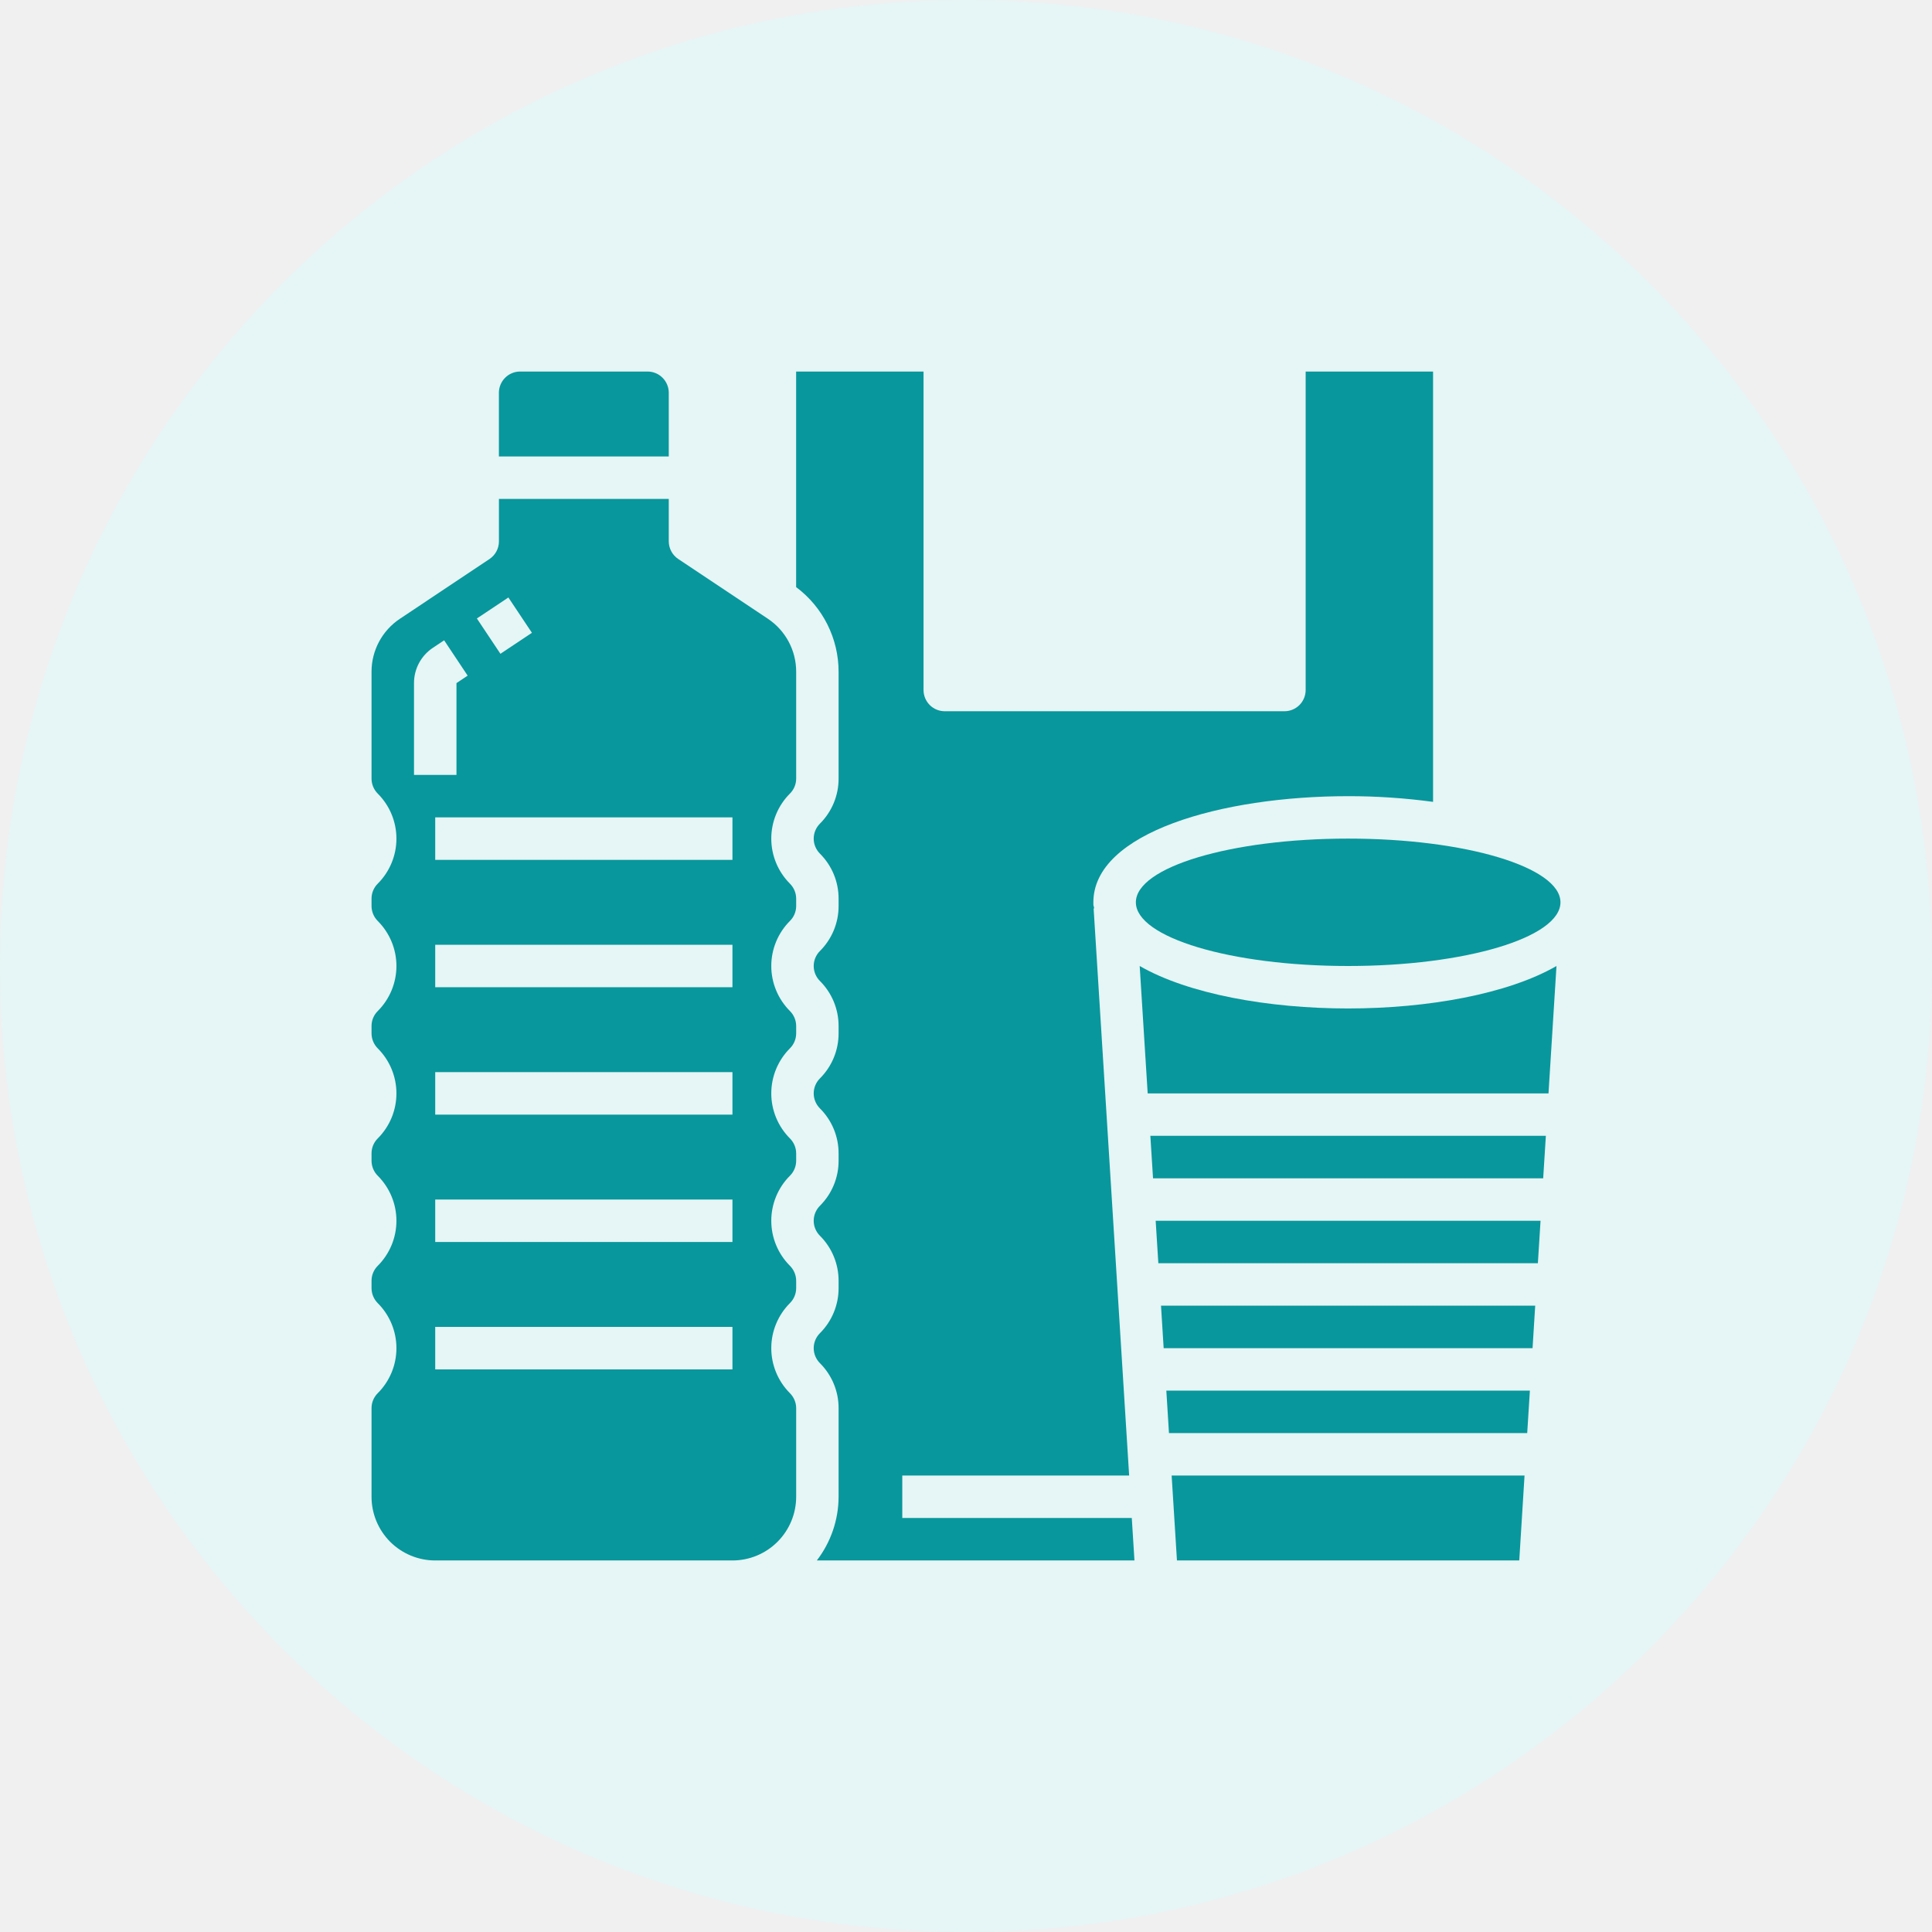
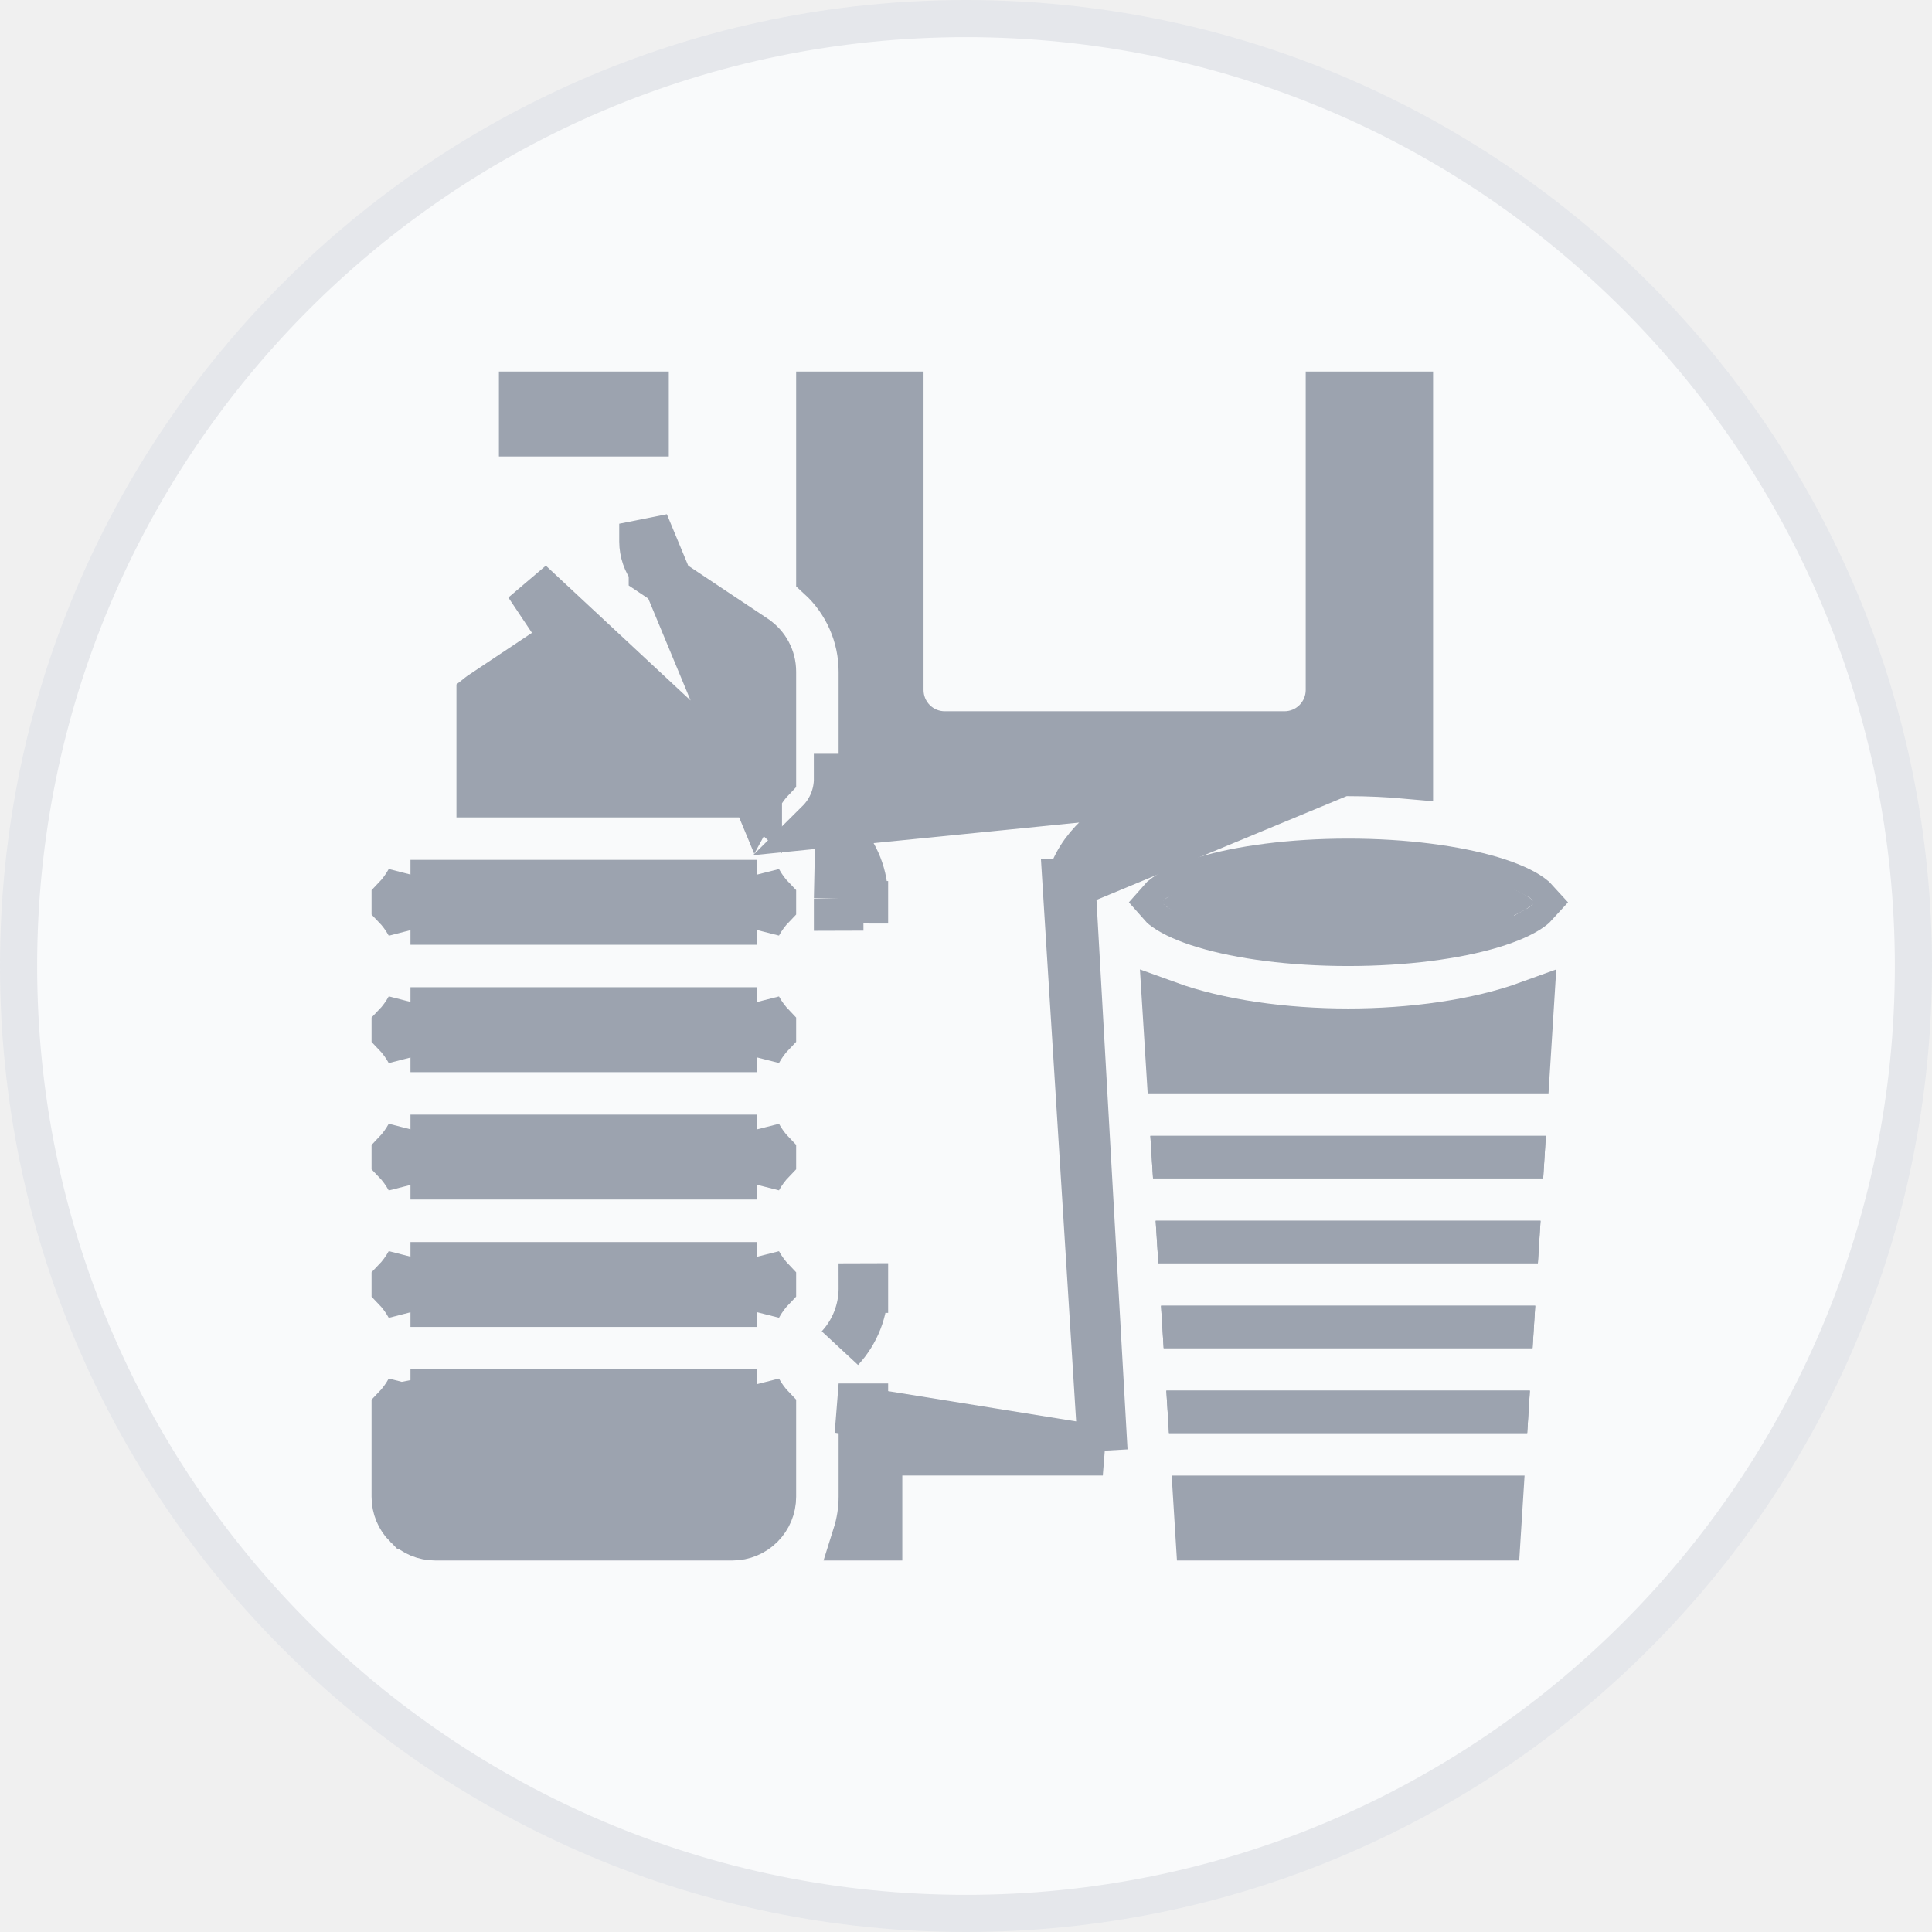
<svg xmlns="http://www.w3.org/2000/svg" width="52" height="52" viewBox="0 0 52 52" fill="none">
-   <circle cx="26" cy="26" r="26" fill="#E6F5F5" />
-   <path d="M36.285 21.429C37.05 21.428 37.813 21.48 38.571 21.582V10H35.142V18.572C35.142 18.723 35.082 18.868 34.975 18.976C34.868 19.083 34.723 19.143 34.571 19.143H25.428C25.277 19.143 25.131 19.083 25.024 18.976C24.917 18.868 24.857 18.723 24.857 18.572V10H21.428V15.802C22.147 16.339 22.571 17.183 22.571 18.081V20.955C22.572 21.41 22.391 21.847 22.069 22.168C21.962 22.275 21.901 22.42 21.901 22.572C21.901 22.723 21.962 22.868 22.069 22.976C22.391 23.297 22.572 23.733 22.571 24.188V24.384C22.572 24.839 22.391 25.275 22.069 25.596C21.962 25.703 21.901 25.849 21.901 26C21.901 26.152 21.962 26.297 22.069 26.404C22.391 26.725 22.572 27.162 22.571 27.617V27.812C22.572 28.267 22.391 28.704 22.069 29.025C21.962 29.132 21.901 29.277 21.901 29.429C21.901 29.58 21.962 29.726 22.069 29.833C22.391 30.154 22.572 30.59 22.571 31.045V31.241C22.572 31.696 22.391 32.132 22.069 32.453C21.962 32.56 21.901 32.706 21.901 32.857C21.901 33.009 21.962 33.154 22.069 33.261C22.391 33.582 22.572 34.019 22.571 34.474V34.669C22.572 35.124 22.391 35.561 22.069 35.882C21.962 35.989 21.901 36.134 21.901 36.286C21.901 36.437 21.962 36.583 22.069 36.69C22.391 37.011 22.572 37.447 22.571 37.902V40.286C22.569 40.906 22.363 41.508 21.985 42H30.534L30.462 40.857H24.285V39.714H30.391L29.435 24.453H29.448C29.448 24.432 29.441 24.412 29.44 24.39H29.432C29.428 24.356 29.428 24.321 29.428 24.286C29.428 22.41 32.878 21.429 36.285 21.429L36.285 21.429Z" fill="#08979C" />
-   <path d="M10 37.902V40.286C10 40.74 10.181 41.176 10.502 41.498C10.824 41.819 11.26 42 11.714 42H19.714C20.169 42 20.605 41.819 20.926 41.498C21.248 41.176 21.429 40.74 21.429 40.286V37.902C21.429 37.751 21.368 37.605 21.261 37.498C20.94 37.176 20.759 36.74 20.759 36.285C20.759 35.831 20.94 35.395 21.261 35.073C21.369 34.966 21.429 34.821 21.429 34.669V34.474C21.429 34.322 21.368 34.176 21.261 34.069C20.94 33.748 20.759 33.312 20.759 32.857C20.759 32.402 20.94 31.966 21.261 31.645C21.369 31.538 21.429 31.392 21.429 31.241V31.045C21.429 30.893 21.368 30.748 21.261 30.641C20.94 30.319 20.759 29.883 20.759 29.428C20.759 28.974 20.94 28.538 21.261 28.216C21.369 28.109 21.429 27.964 21.429 27.812V27.616C21.429 27.465 21.368 27.319 21.261 27.212C20.94 26.89 20.759 26.454 20.759 26C20.759 25.545 20.94 25.109 21.261 24.787C21.369 24.681 21.429 24.535 21.429 24.384V24.188C21.429 24.036 21.368 23.891 21.261 23.784C20.94 23.462 20.759 23.026 20.759 22.571C20.759 22.116 20.94 21.68 21.261 21.359C21.369 21.252 21.429 21.107 21.429 20.955V18.081C21.43 17.506 21.143 16.97 20.665 16.652L18.254 15.045V15.045C18.096 14.939 18.001 14.762 18 14.572V13.429H13.429V14.572C13.429 14.763 13.333 14.941 13.174 15.047L10.764 16.654C10.286 16.972 9.999 17.507 10 18.081V20.955C10 21.107 10.06 21.252 10.167 21.36C10.489 21.681 10.67 22.117 10.67 22.572C10.67 23.026 10.489 23.462 10.167 23.784C10.06 23.891 9.999 24.036 10 24.188V24.384C10 24.535 10.06 24.681 10.167 24.788C10.489 25.11 10.67 25.546 10.67 26C10.67 26.455 10.489 26.891 10.167 27.213C10.06 27.319 9.999 27.465 10 27.617V27.812C10 27.964 10.06 28.109 10.167 28.217C10.489 28.538 10.67 28.974 10.67 29.429C10.67 29.884 10.489 30.32 10.167 30.641C10.06 30.748 9.999 30.893 10 31.045V31.241C10 31.392 10.06 31.538 10.167 31.645C10.489 31.967 10.67 32.403 10.67 32.857C10.67 33.312 10.489 33.748 10.167 34.07C10.06 34.176 9.999 34.322 10 34.474V34.669C10 34.821 10.06 34.966 10.167 35.074C10.489 35.395 10.67 35.831 10.67 36.286C10.67 36.741 10.489 37.177 10.167 37.498C10.06 37.605 9.999 37.751 10 37.902L10 37.902ZM19.714 36.857H11.714V35.714H19.714V36.857ZM19.714 33.428H11.714V32.286H19.714V33.428ZM19.714 30H11.714V28.857H19.714V30ZM19.714 26.571H11.714V25.428H19.714V26.571ZM19.714 22V23.143H11.714V22H19.714ZM13.683 16.081L14.317 17.032L13.469 17.597L12.835 16.646L13.683 16.081ZM11.143 18.386C11.142 18.004 11.333 17.647 11.652 17.435L11.954 17.234L12.587 18.185L12.286 18.386V20.857H11.143V18.386Z" fill="#08979C" />
-   <path d="M42 24.286C42 25.233 39.442 26 36.286 26C33.13 26 30.572 25.233 30.572 24.286C30.572 23.339 33.13 22.571 36.286 22.571C39.442 22.571 42 23.339 42 24.286Z" fill="#08979C" />
-   <path d="M13.428 10.571V12.286H18V10.571C18 10.42 17.939 10.274 17.832 10.167C17.725 10.06 17.58 10 17.428 10H14C13.848 10 13.703 10.06 13.596 10.167C13.489 10.274 13.428 10.42 13.428 10.571Z" fill="#08979C" />
-   <path d="M39.141 42H40.891L41.033 39.714H31.535L31.678 42H39.141Z" fill="#08979C" />
-   <path d="M41.464 32.857H31.105L31.177 34H41.392L41.464 32.857Z" fill="#08979C" />
-   <path d="M41.607 30.571H30.962L31.034 31.714H41.535L41.607 30.571Z" fill="#08979C" />
-   <path d="M41.893 26C40.585 26.754 38.428 27.143 36.285 27.143C34.142 27.143 31.983 26.754 30.675 26L30.89 29.429H41.678L41.893 26Z" fill="#08979C" />
-   <path d="M41.177 37.429H31.392L31.463 38.571H41.105L41.177 37.429Z" fill="#08979C" />
-   <path d="M41.32 35.143H31.249L31.32 36.286H41.249L41.32 35.143Z" fill="#08979C" />
+   <rect x="0.5" y="0.5" width="51" height="51" rx="25.5" fill="#F9FAFB" />
+   <rect x="0.5" y="0.5" width="51" height="51" rx="25.5" stroke="#E5E7EB" />
+   <path d="M36.113 20.762L36.286 20.762C36.827 20.762 37.367 20.787 37.905 20.836V10.667H35.81V18.572C35.81 18.9 35.679 19.215 35.447 19.447L35.447 19.447C35.215 19.68 34.9 19.81 34.572 19.81H25.429C25.1 19.81 24.785 19.68 24.553 19.447L24.553 19.447C24.321 19.215 24.191 18.9 24.191 18.572V10.667H22.095V15.489C22.82 16.151 23.238 17.09 23.238 18.081L23.238 18.081V20.955V20.955H22.572C22.573 21.41 22.392 21.847 22.069 22.168L36.113 20.762ZM36.113 20.762L36.111 20.763C34.411 20.779 32.686 21.031 31.347 21.529C30.656 21.787 30.028 22.125 29.563 22.564C29.207 22.9 28.934 23.309 28.82 23.787M36.113 20.762L28.82 23.787M23.238 24.189C23.239 23.588 23.013 23.011 22.606 22.572L22.572 24.189M23.238 24.189C23.238 24.189 23.238 24.19 23.238 24.19L22.572 24.189M23.238 24.189V24.189H22.572M23.238 24.189V24.383C23.238 24.383 23.238 24.383 23.238 24.382L22.572 24.384V24.189M28.82 23.787H28.726L28.77 24.495L29.682 39.048M28.82 23.787L29.682 39.048M29.682 39.048H24.286H23.619V39.715V40.858V41.334H23.075C23.181 40.998 23.237 40.646 23.238 40.289V40.286V37.904V37.903H22.572L29.682 39.048ZM22.606 36.286C23.013 35.847 23.239 35.27 23.238 34.669M23.238 34.669V34.67H22.572L23.238 34.668C23.238 34.668 23.238 34.669 23.238 34.669Z" fill="#9CA3AF" stroke="#9CA3AF" stroke-width="1.333" />
+   <path d="M20.381 21.435C20.483 21.247 20.611 21.073 20.762 20.916V18.081V18.079C20.763 17.729 20.588 17.402 20.296 17.208L20.295 17.207L17.884 15.6L17.588 15.402V15.322C17.426 15.11 17.334 14.848 17.333 14.575L17.333 14.572L17.333 14.096L20.381 21.435ZM20.381 21.435V21.334H19.714H12.952V20.858V18.744L12.957 18.74L13.512 18.37L13.512 18.37L13.839 18.152L14.687 17.587L15.242 17.217L14.872 16.663L14.237 15.712L20.381 21.435ZM10.667 24.228C10.818 24.071 10.945 23.897 11.048 23.709V23.81H11.714H19.714H20.381V23.708C20.483 23.896 20.611 24.071 20.762 24.227V24.345C20.611 24.501 20.483 24.676 20.381 24.864V24.762H19.714H11.714H11.048V24.864C10.945 24.677 10.818 24.502 10.667 24.346V24.228ZM20.381 27.238V27.137C20.483 27.325 20.611 27.499 20.762 27.656V27.773C20.611 27.93 20.483 28.105 20.381 28.293V28.191H19.714H11.714H11.048V28.293C10.945 28.105 10.818 27.93 10.667 27.774V27.656C10.818 27.5 10.945 27.325 11.048 27.137V27.238H11.714H19.714H20.381ZM20.381 30.667V30.565C20.483 30.753 20.611 30.928 20.762 31.084V31.202C20.611 31.358 20.483 31.533 20.381 31.721V31.619H19.714H11.714H11.048V31.722C10.945 31.534 10.818 31.359 10.667 31.203V31.085C10.818 30.928 10.945 30.754 11.048 30.566V30.667H11.714H19.714H20.381ZM20.381 34.096V33.994C20.483 34.182 20.611 34.356 20.762 34.513V34.63C20.611 34.787 20.483 34.962 20.381 35.15V35.048H19.714H11.714H11.048V35.15C10.945 34.962 10.818 34.787 10.667 34.631V34.513C10.818 34.357 10.945 34.182 11.048 33.994V34.096H11.714H19.714H20.381ZM20.381 37.524V37.422C20.483 37.61 20.611 37.785 20.762 37.941V40.286C20.762 40.564 20.651 40.83 20.455 41.027L20.455 41.027C20.259 41.223 19.992 41.334 19.714 41.334H11.714C11.436 41.334 11.17 41.223 10.974 41.027L10.973 41.027C10.777 40.831 10.667 40.564 10.667 40.286V37.942C10.818 37.786 10.945 37.611 11.048 37.423V37.524H11.714H19.714H20.381ZM10.667 37.9C10.667 37.901 10.667 37.902 10.667 37.903H10.652L10.667 37.9ZM10.667 34.67V34.67C10.667 34.67 10.667 34.67 10.667 34.67ZM10.667 31.242V31.241C10.667 31.241 10.667 31.241 10.667 31.242ZM10.667 27.813V27.813C10.667 27.813 10.667 27.813 10.667 27.813ZM10.667 24.385V24.384C10.667 24.384 10.667 24.384 10.667 24.385Z" fill="#9CA3AF" stroke="#9CA3AF" stroke-width="1.333" />
+   <path d="M41.339 24.244C41.339 24.244 41.339 24.245 41.338 24.247C41.339 24.245 41.339 24.244 41.339 24.244ZM41.165 24.163C41.241 24.217 41.285 24.258 41.31 24.286C41.285 24.314 41.241 24.356 41.165 24.41C40.959 24.556 40.617 24.715 40.135 24.86C39.178 25.147 37.817 25.334 36.286 25.334C34.754 25.334 33.393 25.147 32.437 24.86C31.954 24.715 31.612 24.556 31.406 24.41C31.33 24.356 31.286 24.314 31.262 24.286C31.286 24.258 31.33 24.217 31.406 24.163C31.612 24.016 31.954 23.857 32.437 23.712C33.393 23.426 34.754 23.238 36.286 23.238C37.817 23.238 39.178 23.426 40.135 23.712C40.617 23.857 40.959 24.016 41.165 24.163ZM31.232 24.244C31.232 24.244 31.232 24.245 31.233 24.247C31.232 24.245 31.232 24.244 31.232 24.244ZM31.232 24.328C31.232 24.328 31.232 24.327 31.233 24.325C31.232 24.327 31.232 24.328 31.232 24.328ZM41.338 24.325C41.339 24.327 41.339 24.328 41.339 24.328C41.339 24.328 41.339 24.327 41.338 24.325Z" fill="#9CA3AF" stroke="#9CA3AF" stroke-width="1.333" />
+   <path d="M17.334 11.62H14.095V10.667H17.334V11.62Z" fill="#9CA3AF" stroke="#9CA3AF" stroke-width="1.333" />
+   <path d="M40.324 40.382L40.264 41.334H39.141H32.304L32.245 40.382H40.324Z" fill="#9CA3AF" stroke="#9CA3AF" stroke-width="1.333" />
+   <mask id="path-7-inside-1_15_1814" fill="white">
+     <path d="M41.464 32.857H31.105L31.177 34H41.392L41.464 32.857Z" />
+   </mask>
+   <path d="M41.464 32.857H31.105L31.177 34H41.392L41.464 32.857Z" fill="#9CA3AF" />
+   <path d="M41.464 32.857L42.794 32.941L42.883 31.524H41.464V32.857ZM31.105 32.857V31.524H29.686L29.775 32.941L31.105 32.857ZM31.177 34L29.846 34.083L29.924 35.334H31.177V34ZM41.392 34V35.334H42.645L42.723 34.084L41.392 34ZM41.464 31.524H31.105V34.191H41.464V31.524ZM29.775 32.941L29.846 34.083L32.508 33.917L32.436 32.774L29.775 32.941ZM31.177 35.334H41.392V32.667H31.177V35.334ZM42.723 34.084L42.794 32.941L40.133 32.774L40.062 33.917L42.723 34.084Z" fill="#9CA3AF" mask="url(#path-7-inside-1_15_1814)" />
+   <mask id="path-9-inside-2_15_1814" fill="white">
+     <path d="M41.607 30.572H30.962L31.034 31.715H41.535L41.607 30.572Z" />
+   </mask>
+   <path d="M41.607 30.572H30.962L31.034 31.715H41.535L41.607 30.572Z" fill="#9CA3AF" />
+   <path d="M41.607 30.572L42.938 30.655L43.027 29.238H41.607V30.572ZM30.962 30.572V29.238H29.542L29.631 30.656L30.962 30.572ZM31.034 31.715L29.703 31.799L29.782 33.048H31.034V31.715ZM41.535 31.715V33.048H42.787L42.866 31.798L41.535 31.715ZM41.607 29.238H30.962V31.905H41.607V29.238ZM29.631 30.656L29.703 31.799L32.365 31.631L32.293 30.488L29.631 30.656ZM31.034 33.048H41.535V30.381H31.034V33.048ZM42.866 31.798L42.938 30.655L40.276 30.488L40.204 31.631L42.866 31.798Z" fill="#9CA3AF" mask="url(#path-9-inside-2_15_1814)" />
+   <path d="M36.285 27.81C37.995 27.81 39.77 27.571 41.158 27.066L41.052 28.762H31.516L31.41 27.066C32.799 27.571 34.574 27.81 36.285 27.81Z" fill="#9CA3AF" stroke="#9CA3AF" stroke-width="1.333" />
+   <mask id="path-12-inside-3_15_1814" fill="white">
+     <path d="M41.177 37.429H31.392L31.463 38.572H41.105L41.177 37.429Z" />
+   </mask>
+   <path d="M41.177 37.429H31.392L31.463 38.572H41.105L41.177 37.429Z" fill="#9CA3AF" />
+   <path d="M41.177 37.429L42.508 37.513L42.597 36.096H41.177V37.429ZM31.392 37.429V36.096H29.972L30.061 37.512L31.392 37.429ZM31.463 38.572L30.132 38.655L30.21 39.905H31.463V38.572ZM41.105 38.572V39.905H42.357L42.435 38.656L41.105 38.572ZM41.177 36.096H31.392V38.763H41.177V36.096ZM30.061 37.512L30.132 38.655L32.794 38.489L32.722 37.346L30.061 37.512ZM31.463 39.905H41.105V37.239H31.463V39.905ZM42.435 38.656L42.508 37.513L39.846 37.345L39.774 38.488L42.435 38.656Z" fill="#9CA3AF" mask="url(#path-12-inside-3_15_1814)" />
+   <mask id="path-14-inside-4_15_1814" fill="white">
+     <path d="M41.321 35.144H31.249L31.32 36.286H41.249L41.321 35.144Z" />
+   </mask>
+   <path d="M41.321 35.144H31.249L31.32 36.286H41.249L41.321 35.144Z" fill="#9CA3AF" />
+   <path d="M41.321 35.144L42.651 35.227L42.74 33.81H41.321V35.144ZM31.249 35.144V33.81H29.83L29.918 35.227L31.249 35.144ZM31.32 36.286L29.99 36.37L30.068 37.62H31.32V36.286ZM41.249 36.286V37.62H42.502L42.58 36.37L41.249 36.286ZM41.321 33.81H31.249V36.477H41.321V33.81ZM29.918 35.227L29.99 36.37L32.651 36.203L32.58 35.06L29.918 35.227ZM31.32 37.62H41.249V34.953H31.32V37.62ZM42.58 36.37L42.651 35.227L39.99 35.06L39.918 36.203L42.58 36.37Z" fill="#9CA3AF" mask="url(#path-14-inside-4_15_1814)" />
</svg>
